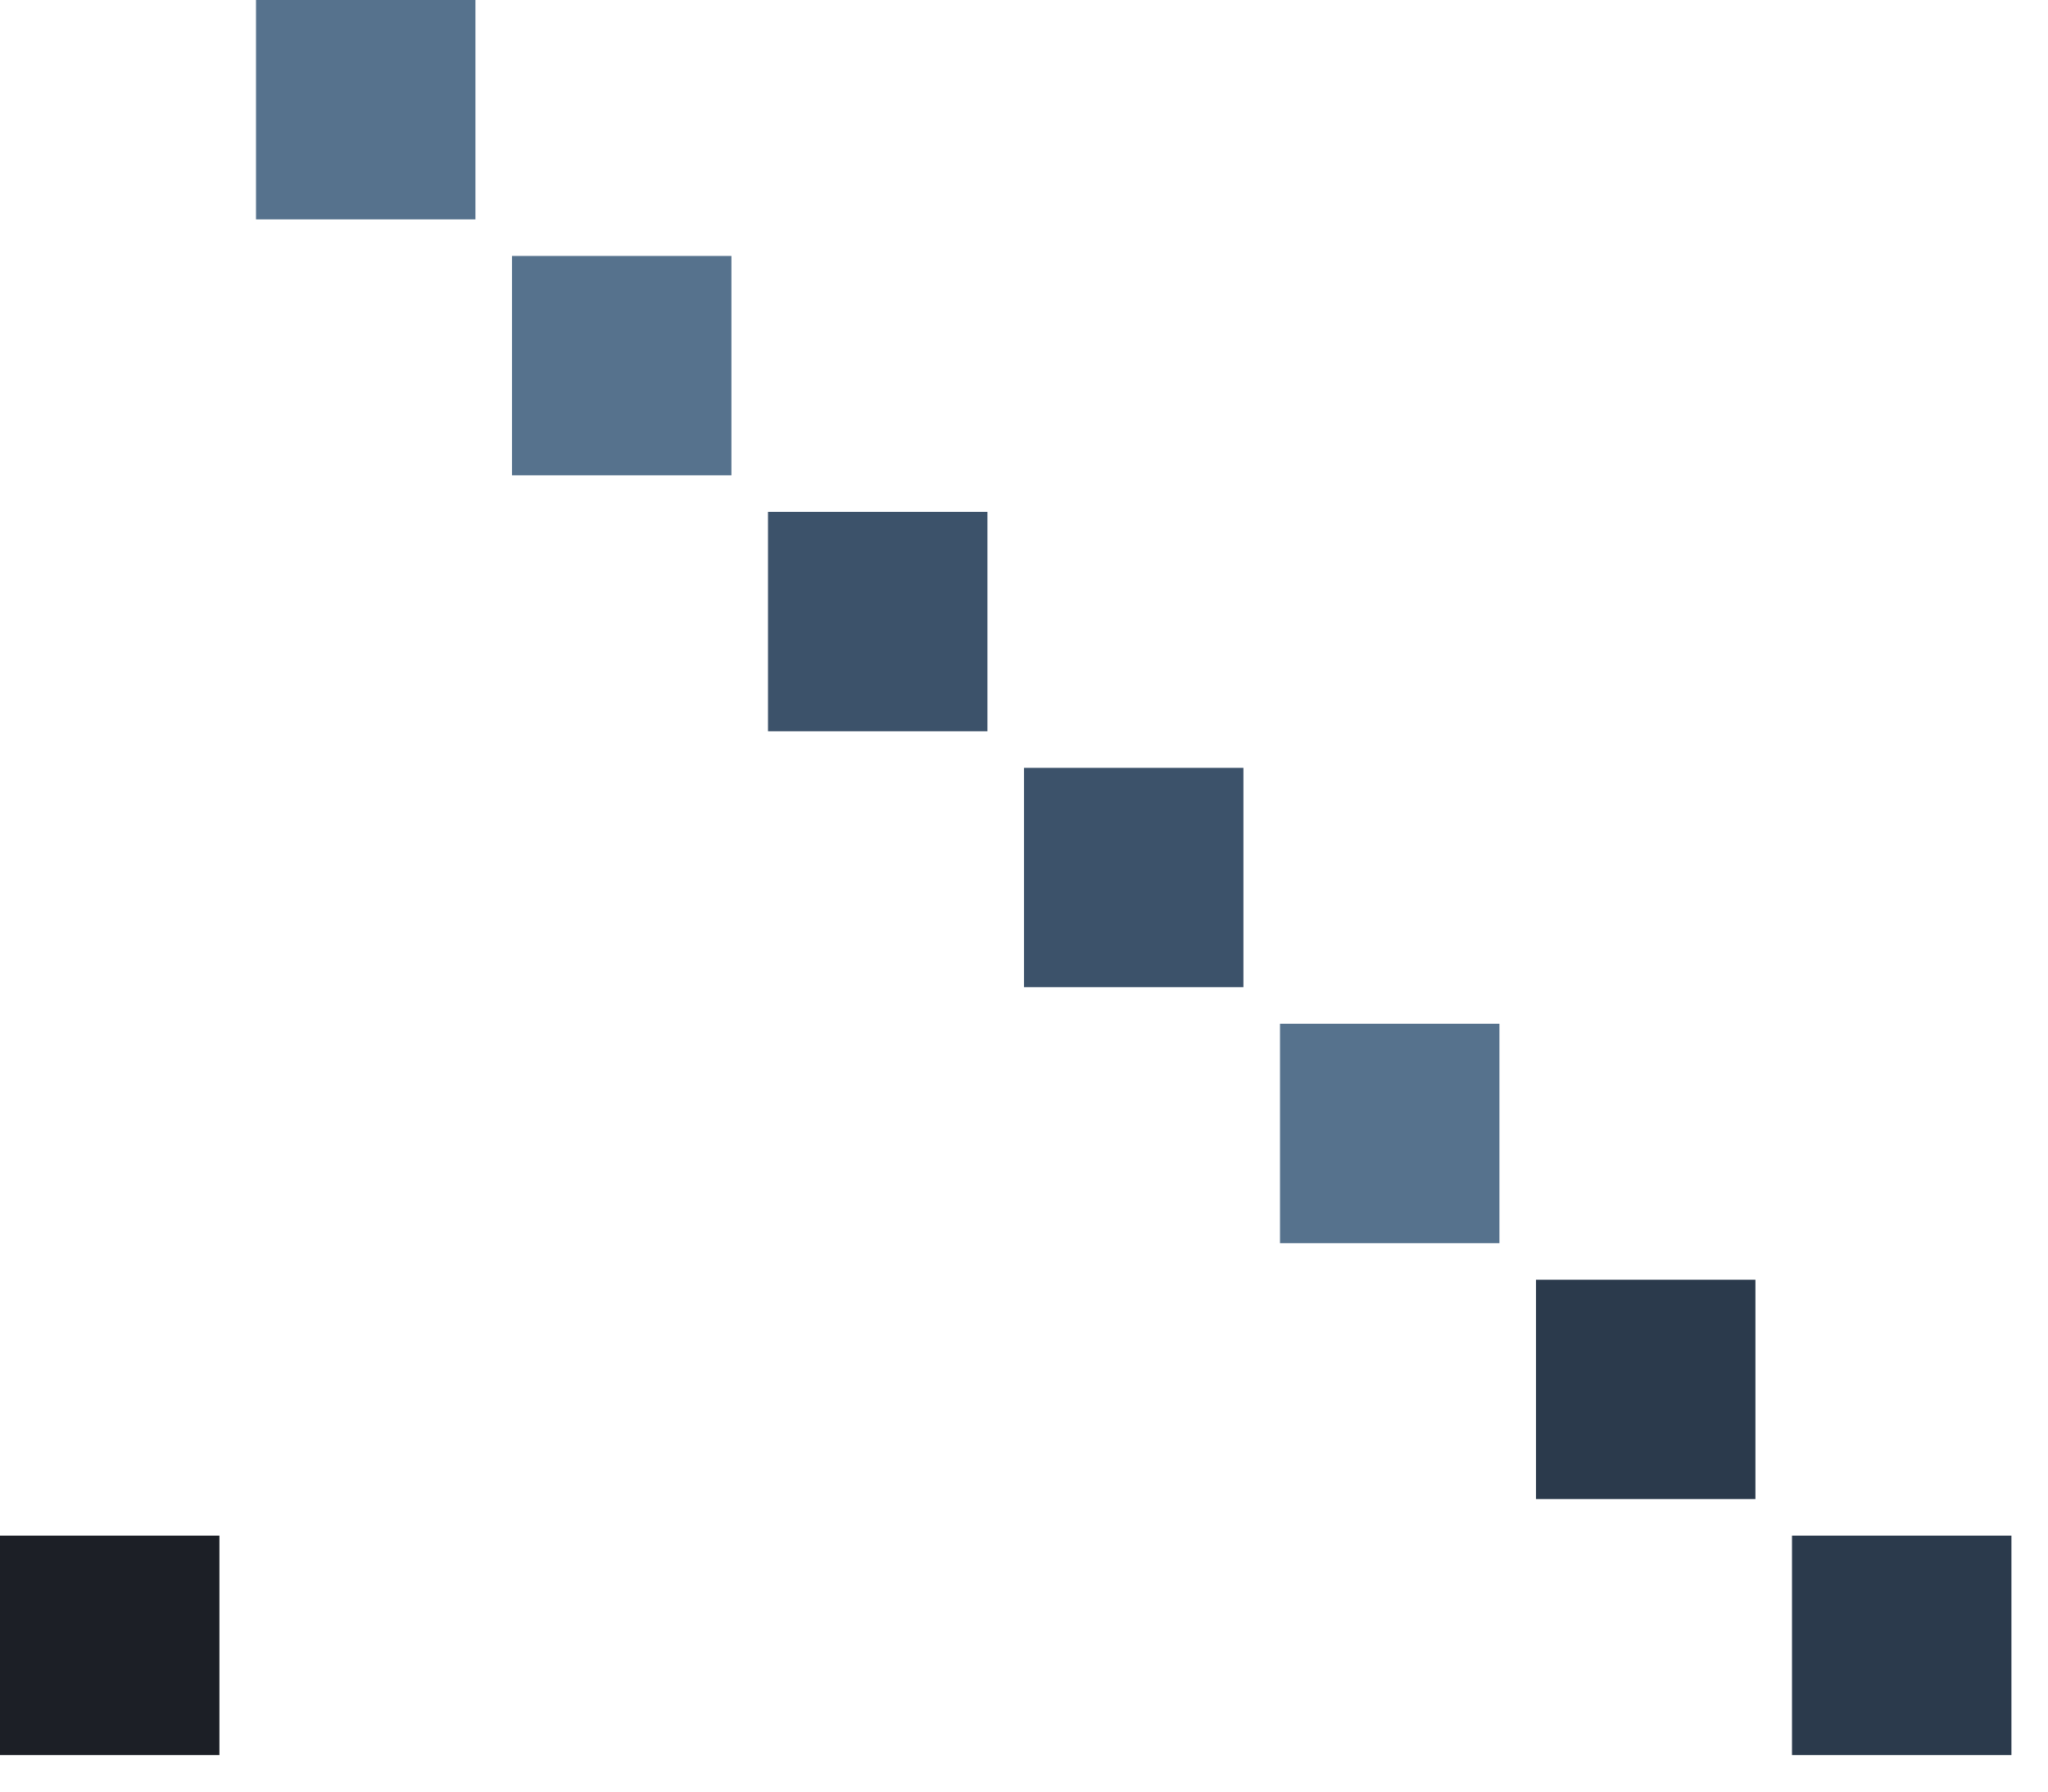
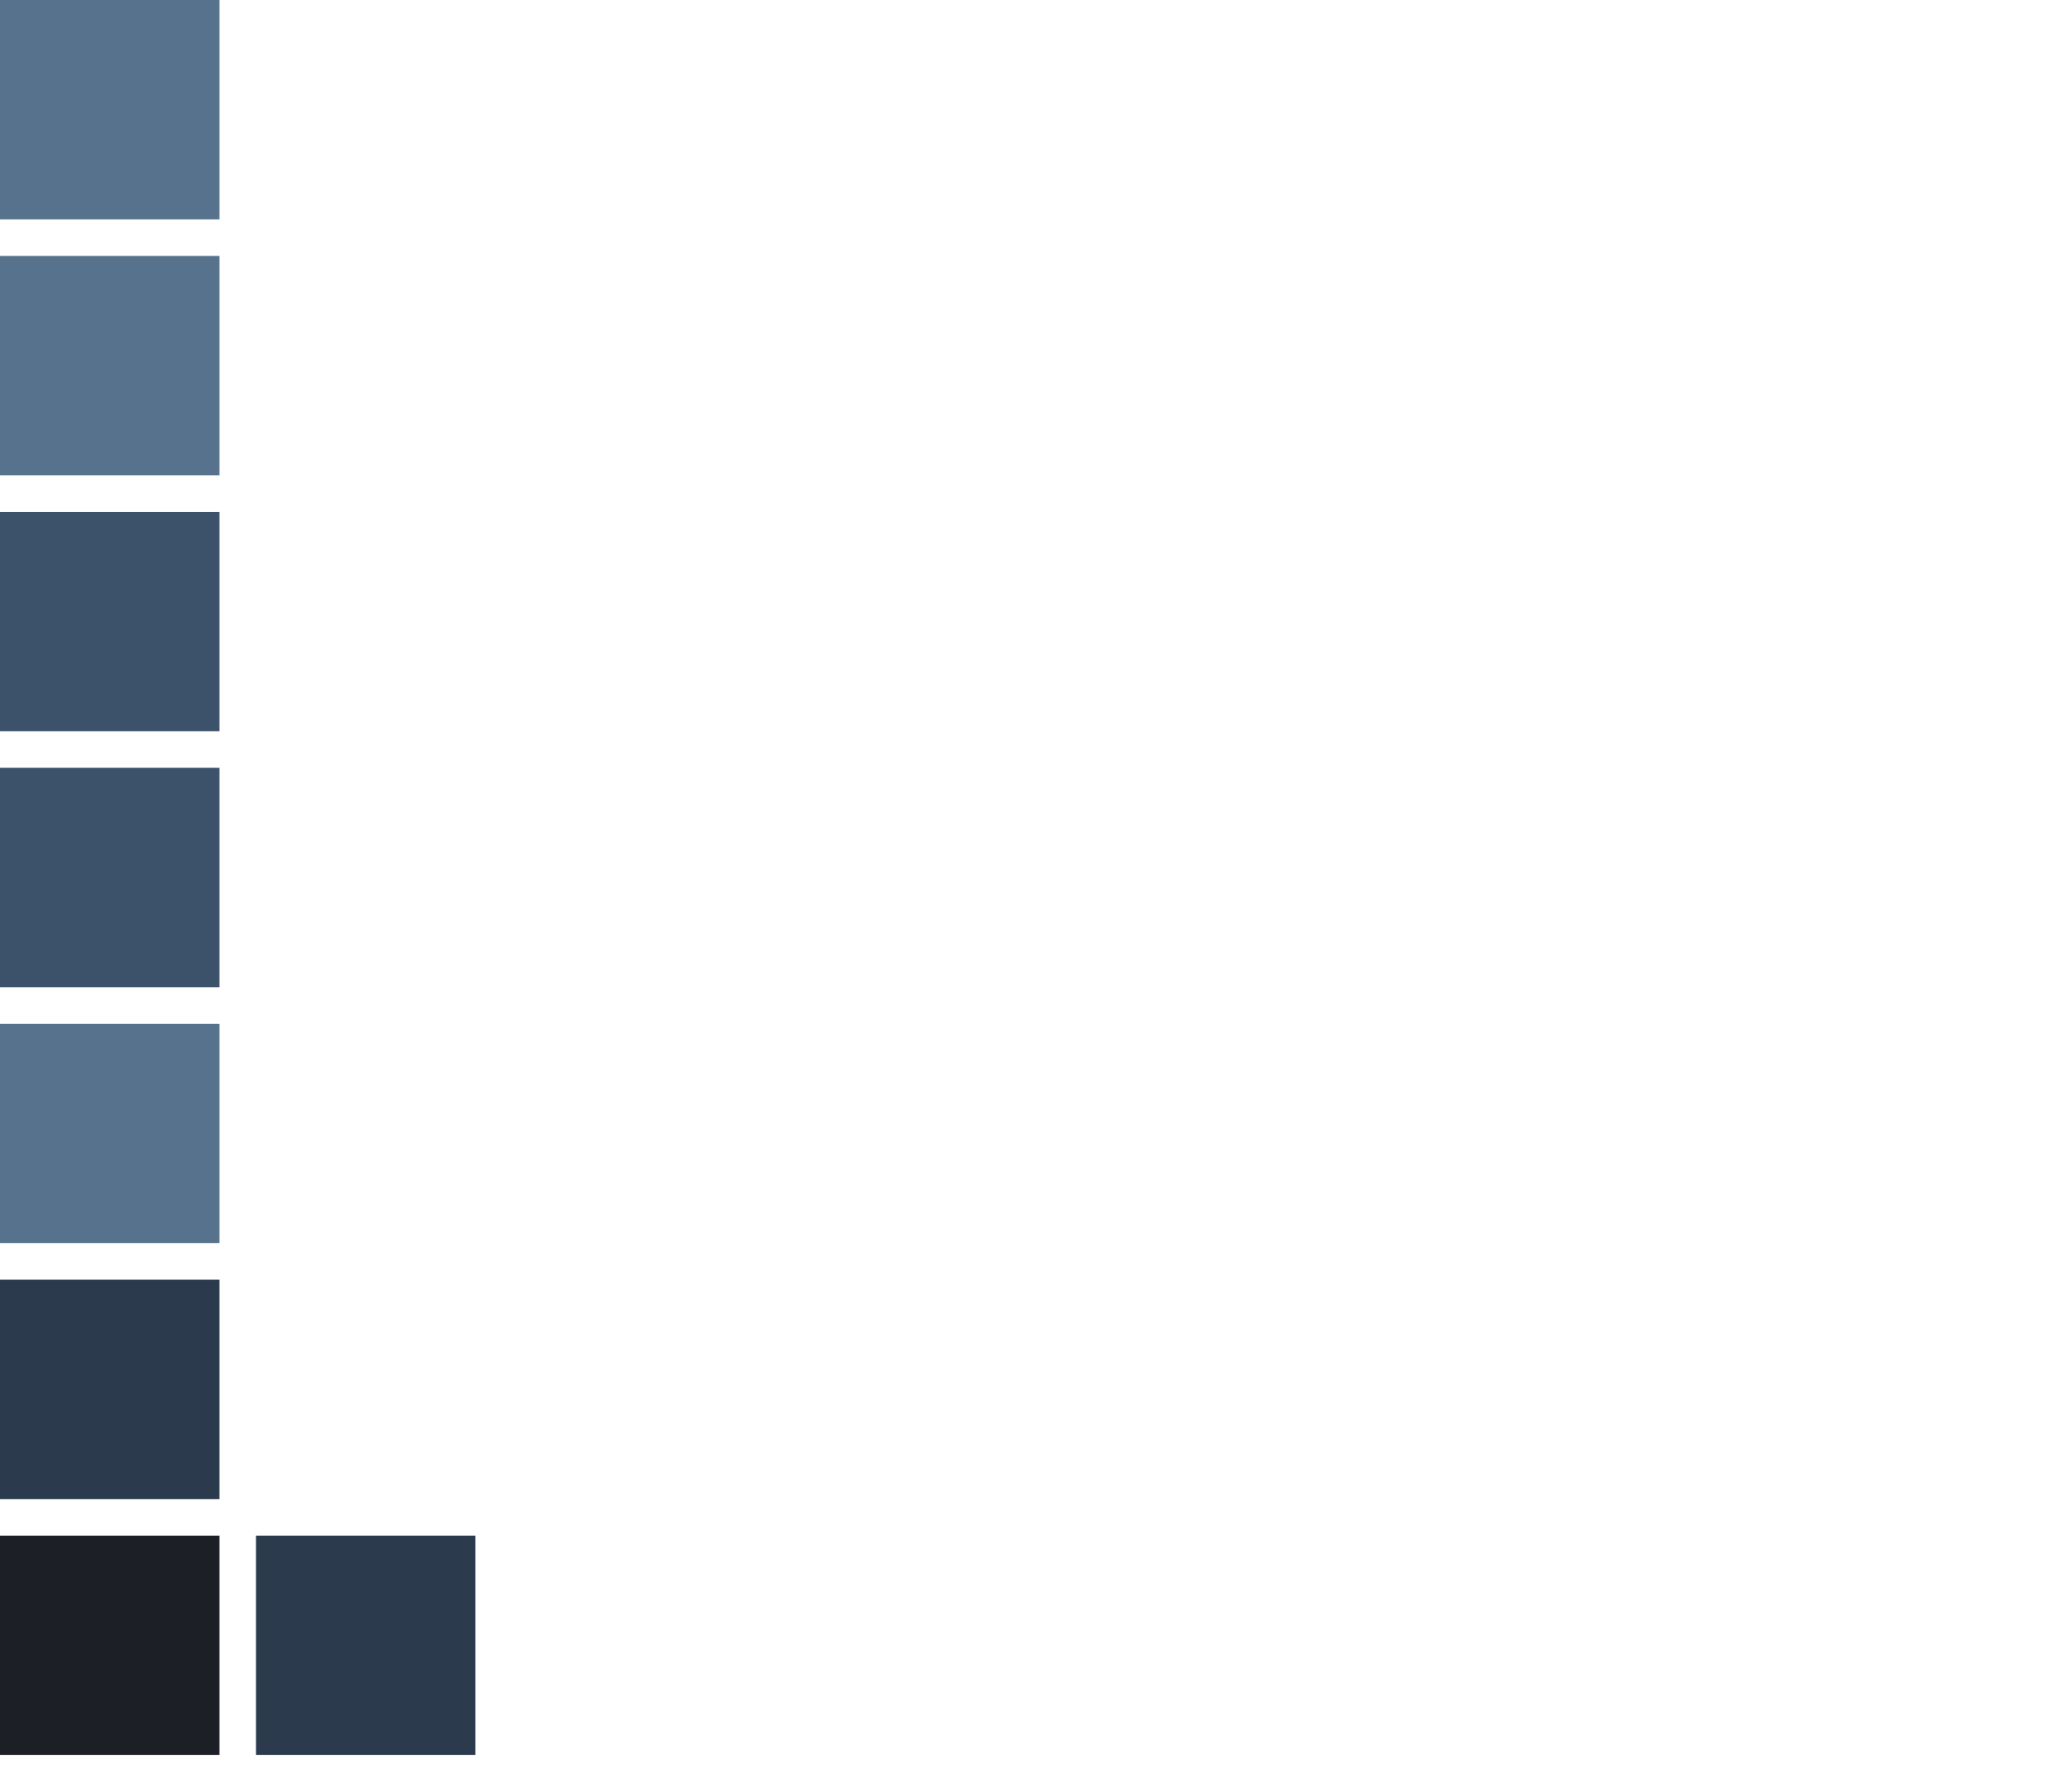
<svg xmlns="http://www.w3.org/2000/svg" baseProfile="tiny" height="98" version="1.2" width="112">
  <defs />
  <rect fill="#1C1F26" height="12" width="12" x="0" y="84" />
-   <rect fill="#56728D" height="12" width="12" x="14" y="0" />
-   <rect fill="#56728D" height="12" width="12" x="28" y="14" />
-   <rect fill="#3C526A" height="12" width="12" x="42" y="28" />
-   <rect fill="#3C526A" height="12" width="12" x="56" y="42" />
-   <rect fill="#56728D" height="12" width="12" x="70" y="56" />
-   <rect fill="#2B3A4C" height="12" width="12" x="84" y="70" />
-   <rect fill="#2B3A4C" height="12" width="12" x="98" y="84" />
+   <rect fill="#56728D" height="12" width="12" x="0" y="0" />
+   <rect fill="#56728D" height="12" width="12" x="0" y="14" />
+   <rect fill="#3C526A" height="12" width="12" x="0" y="28" />
+   <rect fill="#3C526A" height="12" width="12" x="0" y="42" />
+   <rect fill="#56728D" height="12" width="12" x="0" y="56" />
+   <rect fill="#2B3A4C" height="12" width="12" x="0" y="70" />
+   <rect fill="#2B3A4C" height="12" width="12" x="14" y="84" />
</svg>
